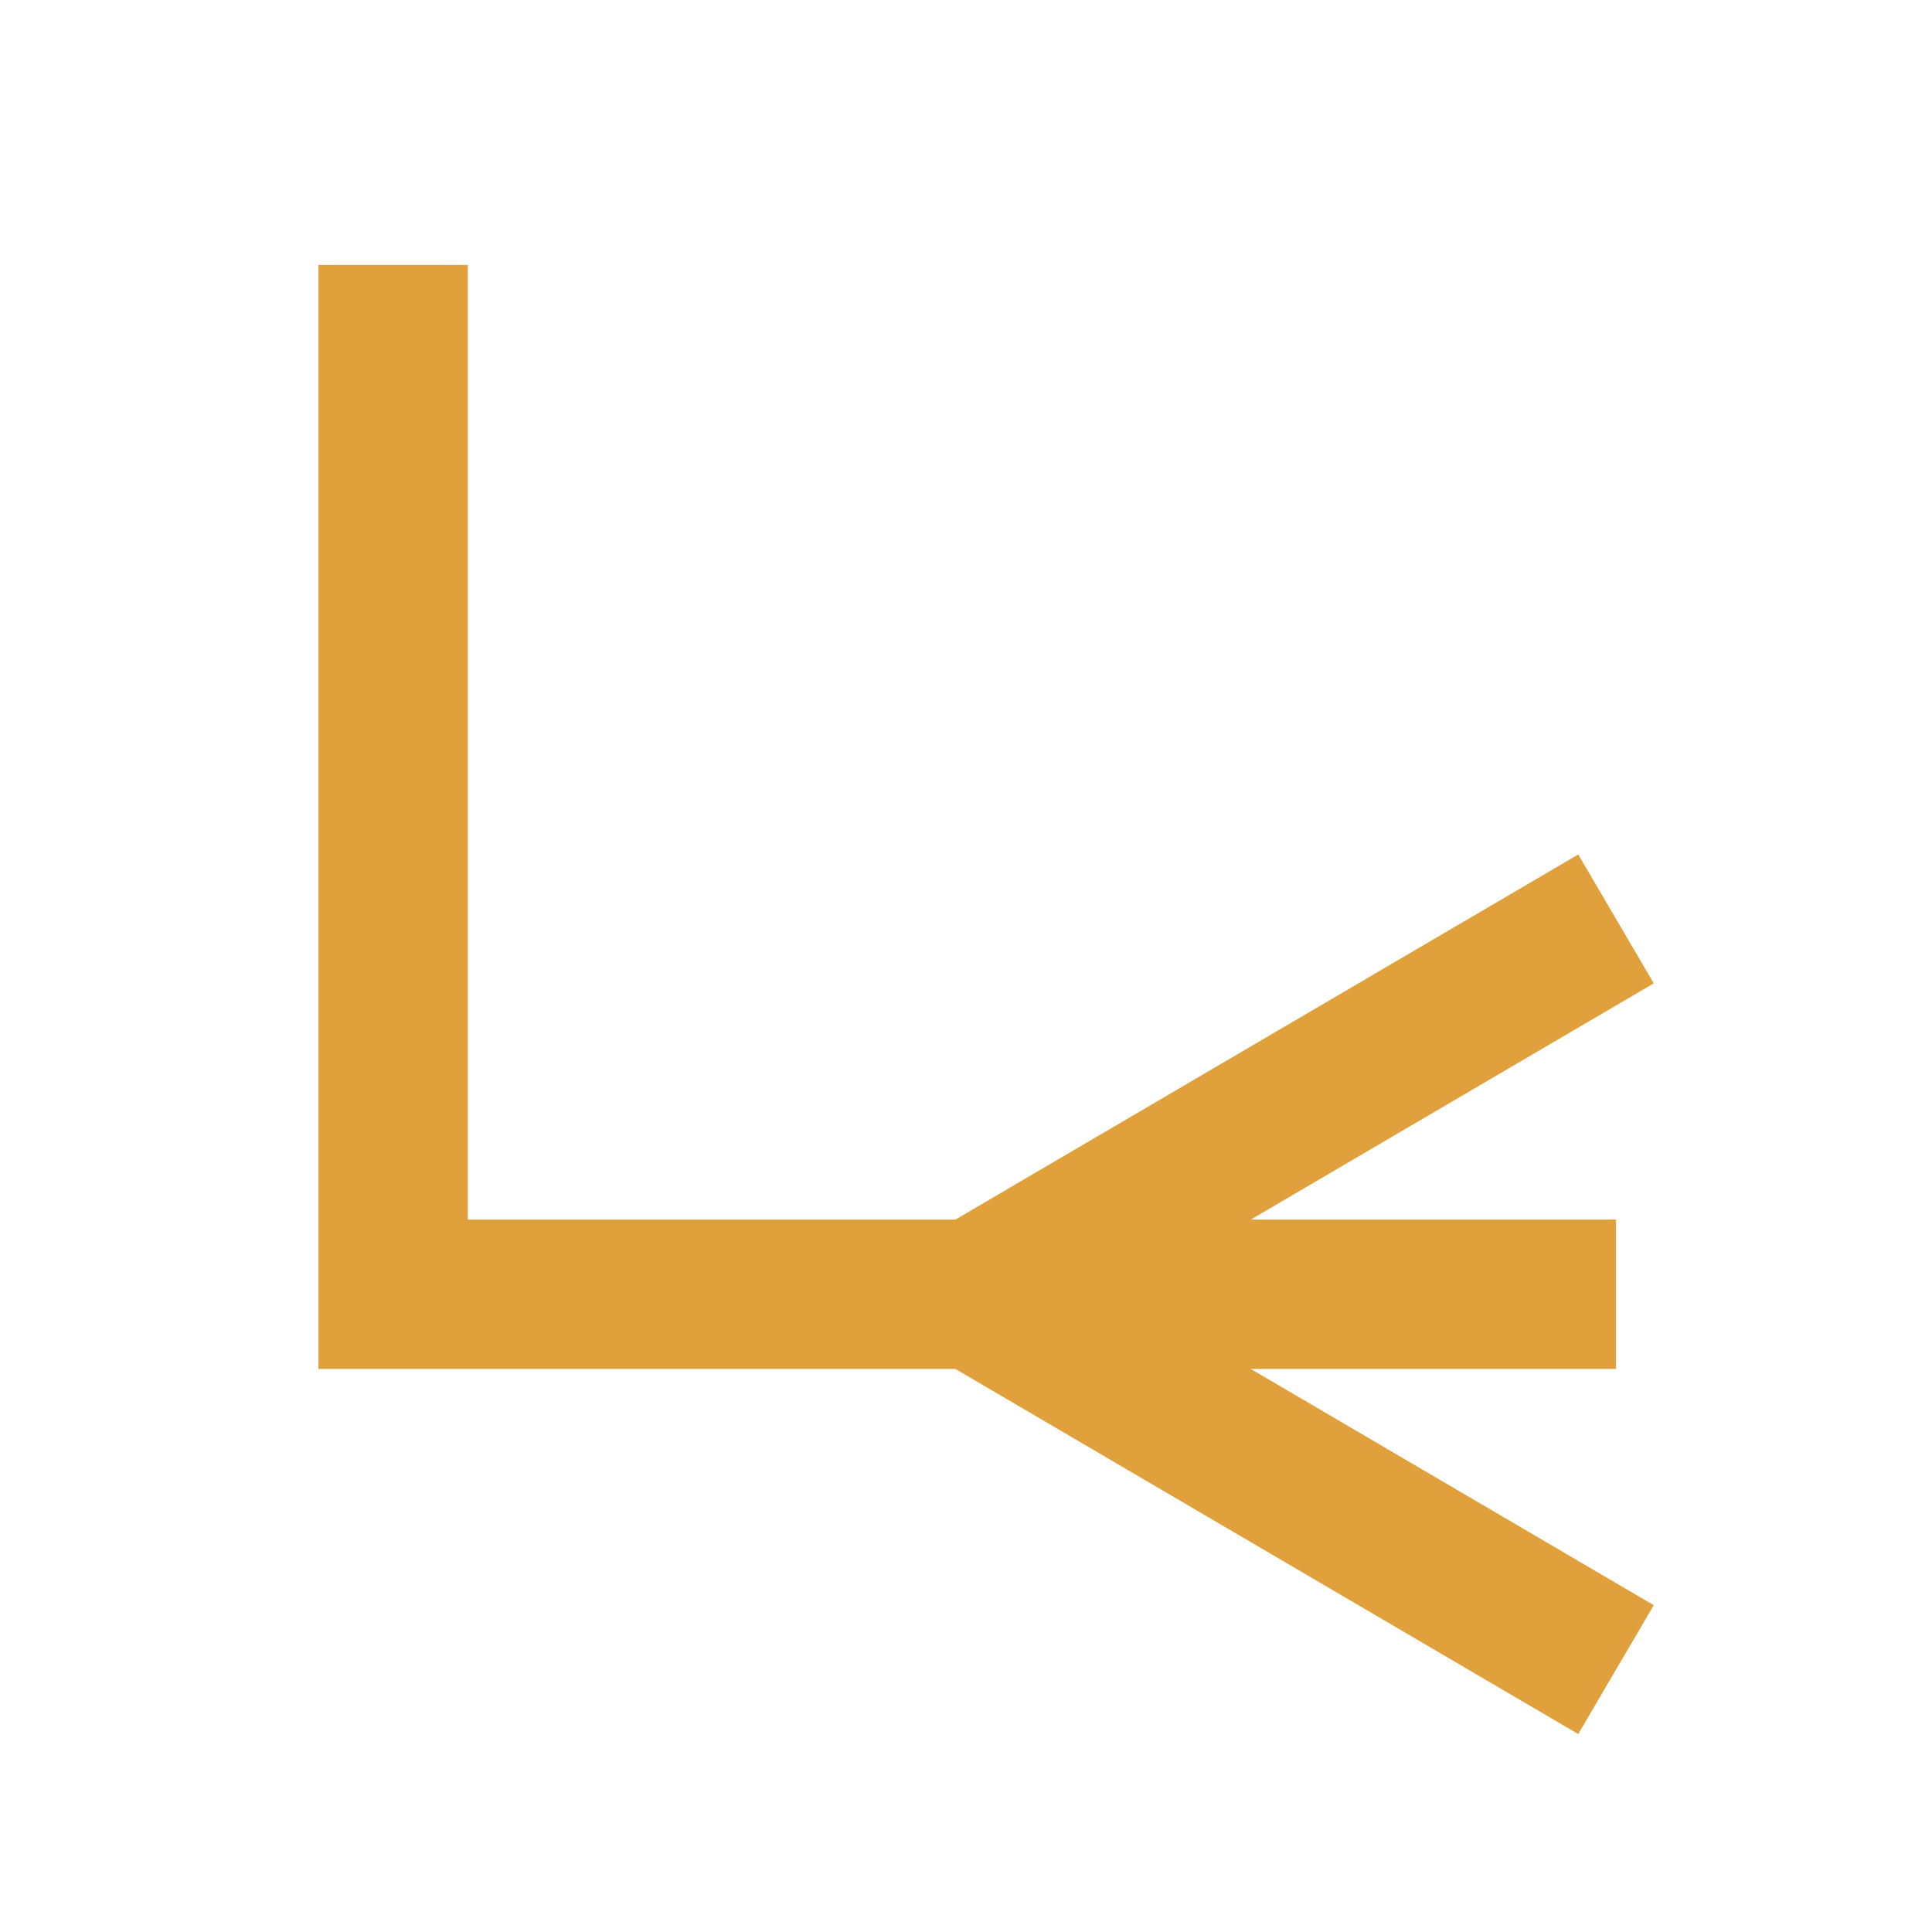
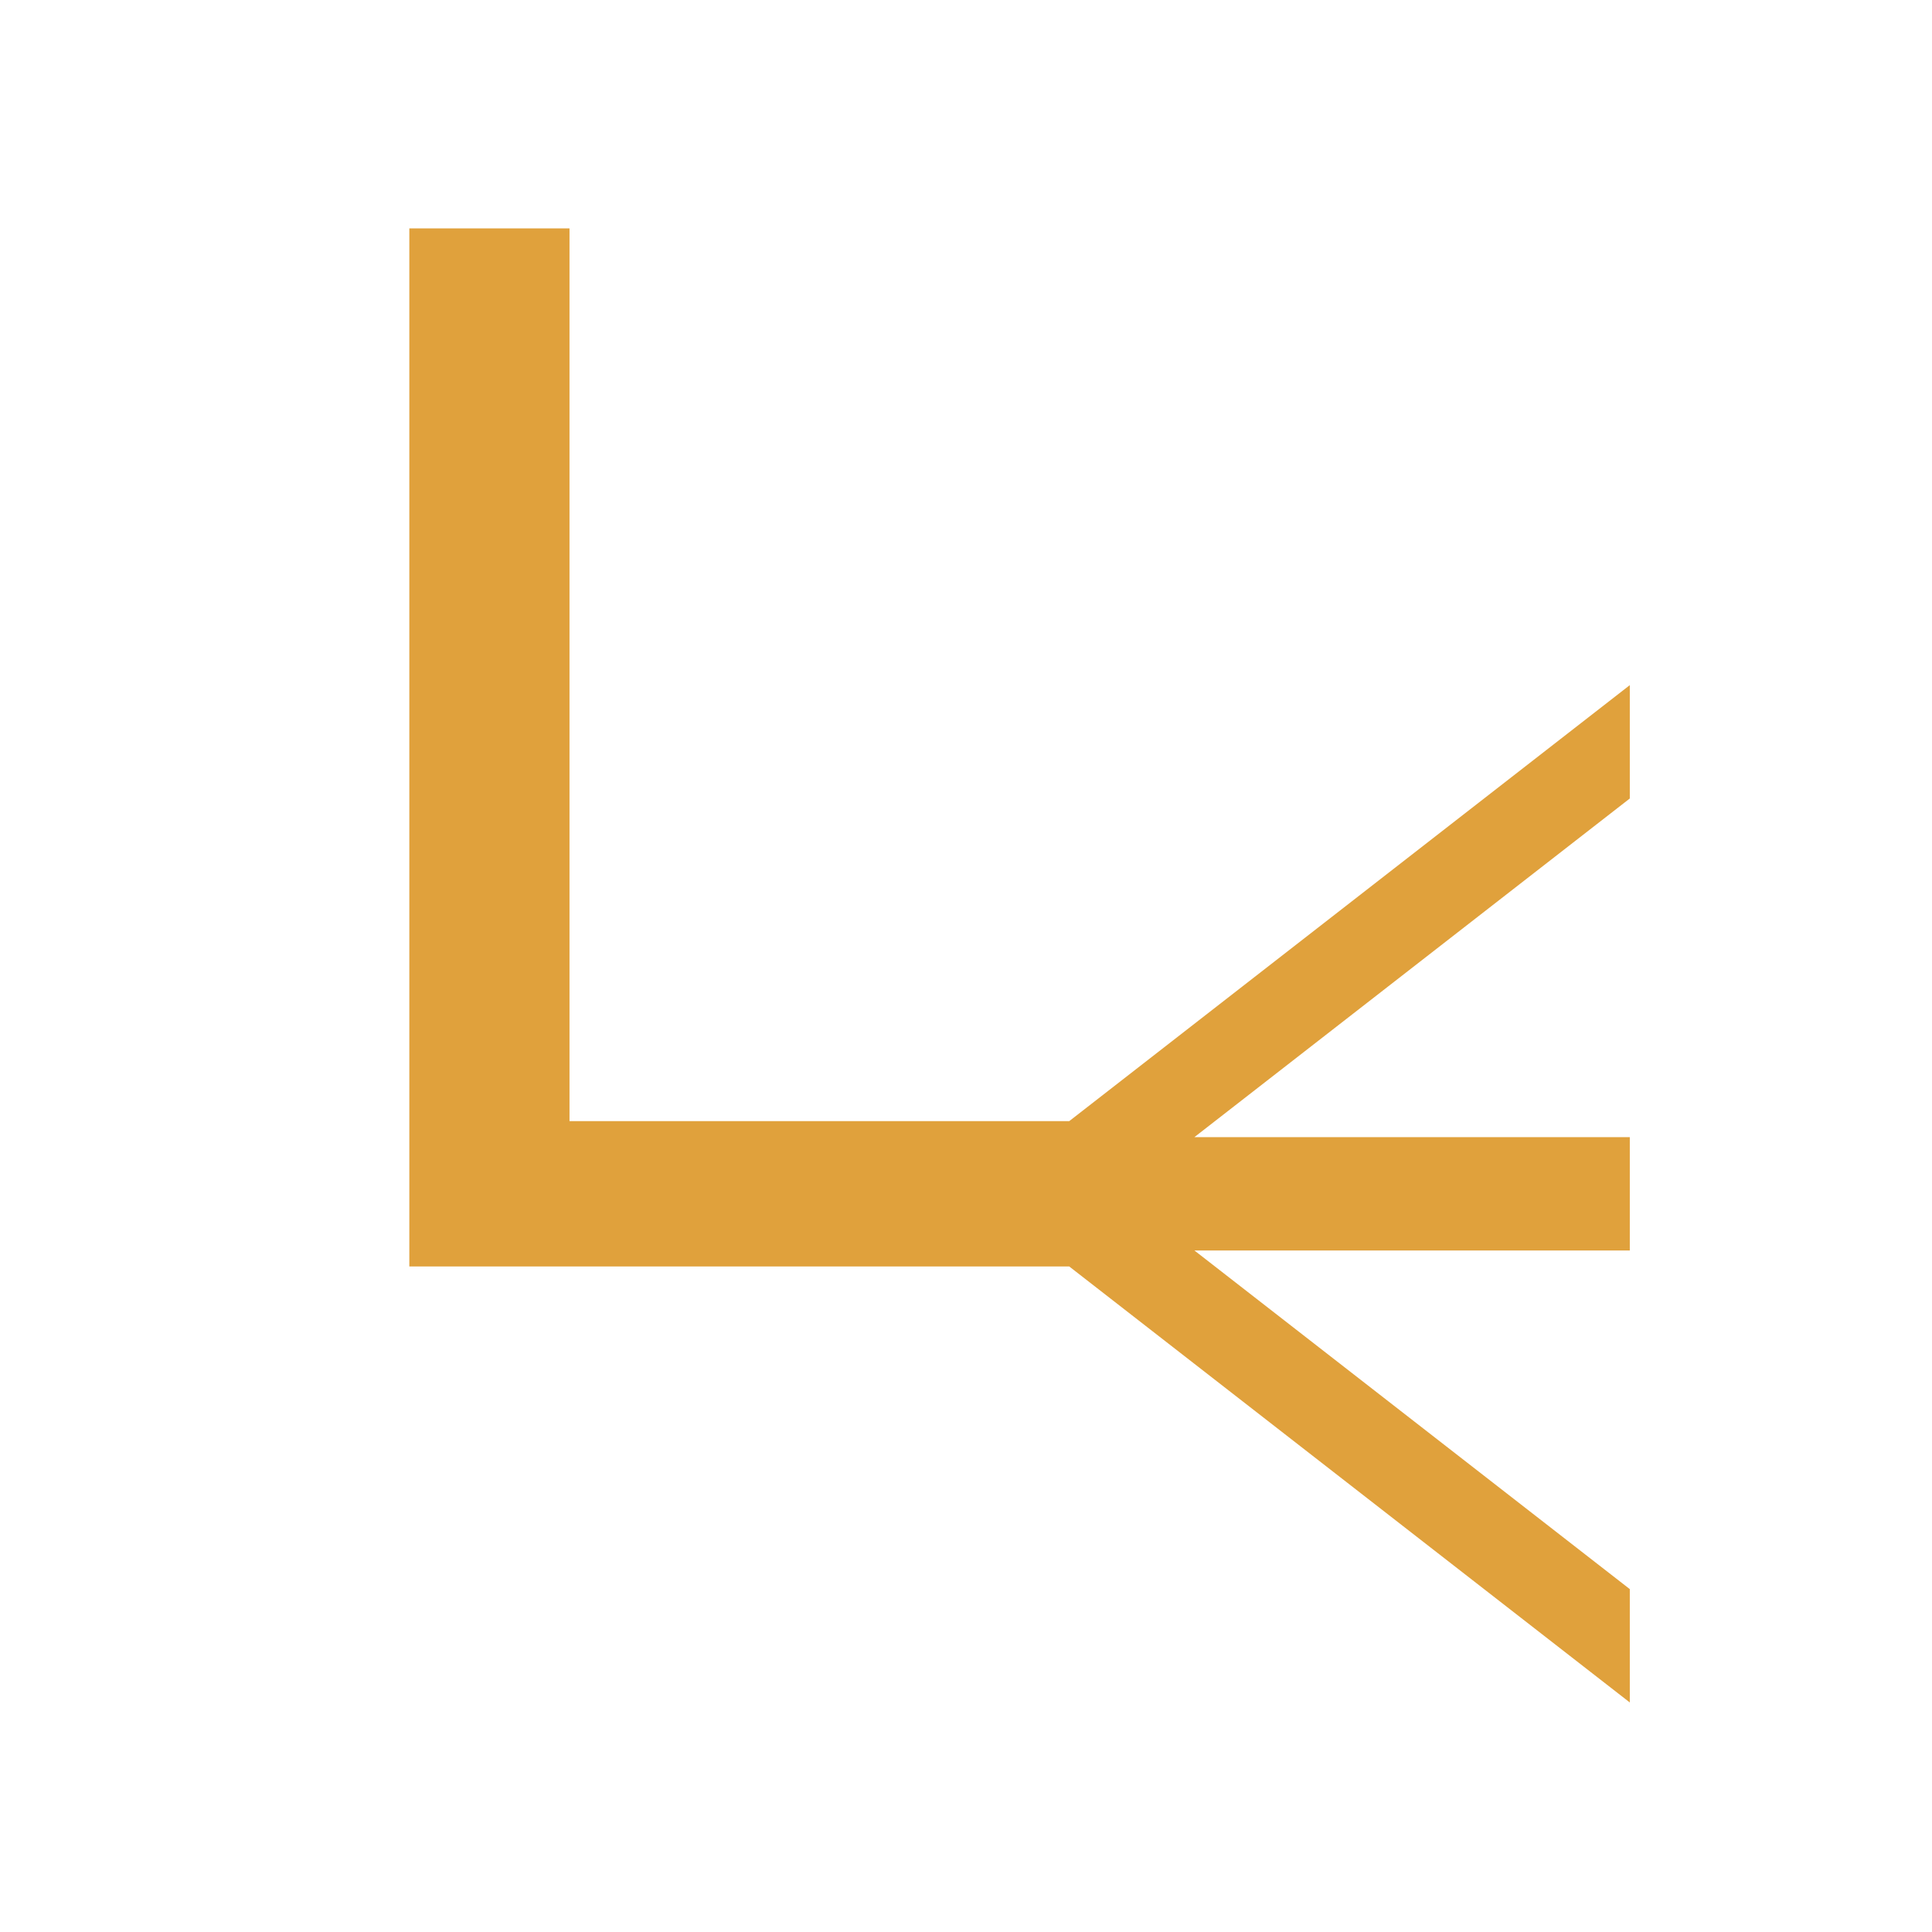
- <svg xmlns="http://www.w3.org/2000/svg" viewBox="0 0 126 126" width="126" height="126" role="img" aria-label="RelationL">
-   <g transform="translate(3.49 0.00)">
-     <path d="M 22.151 17.28 L 22.151 84.409 L 60.142 84.409 M 60.142 84.409 L 101.902 59.929 M 60.142 84.409 L 101.902 84.409 M 60.142 84.409 L 101.902 108.889" fill="none" stroke="#e0a13c" stroke-width="9.742" stroke-linecap="butt" stroke-linejoin="miter" />
+ <svg xmlns="http://www.w3.org/2000/svg" viewBox="0 0 134 134" width="134" height="134" role="img" aria-label="RelationL">
+   <g transform="translate(5.04 -0.00)">
+     <path fill="#e0a13c" d="M23.35 87.84V15.84H34.46V77.76H69.12V87.84Z M 69.12 77.76 L 108 47.52 L 108 55.382 L 69.12 85.622 Z M 69.12 78.869 L 108 78.869 L 108 86.731 L 69.12 86.731 Z M 69.12 79.978 L 108 110.218 L 108 118.08 L 69.12 87.84 Z" />
  </g>
</svg>
